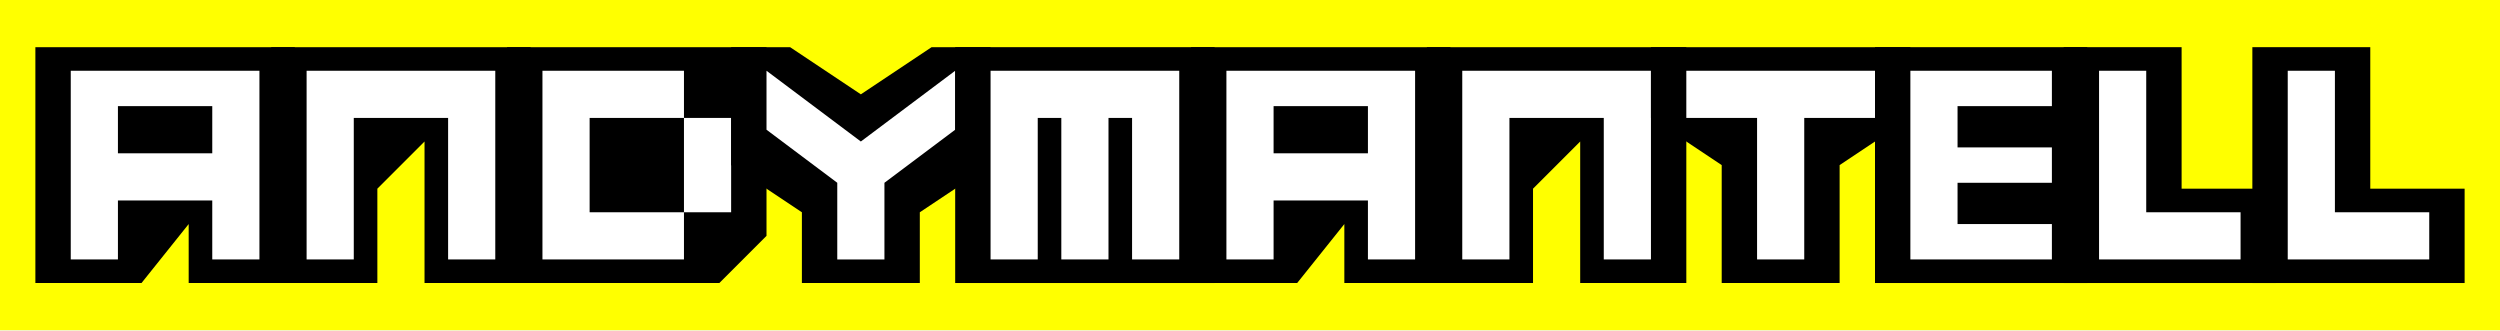
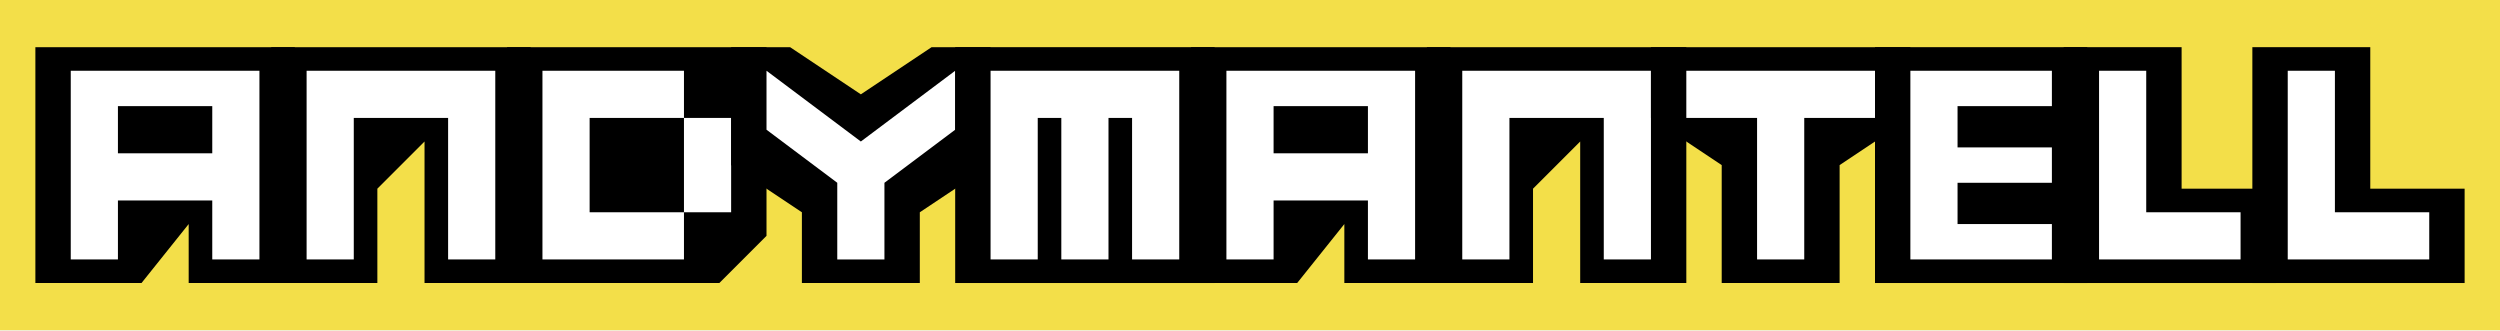
<svg xmlns="http://www.w3.org/2000/svg" xmlns:xlink="http://www.w3.org/1999/xlink" viewBox="0 0 212 28">
  <style>

      .silhouette,
      .counter {
        fill:   #000;
      }

      .letter {
        fill: #fff;
      }

    </style>
  <defs>
    <g id="A">
      <path class="silhouette" d="M-1 0h22v20h-9v-5l-4 5h-9z" />
      <path class="letter" d="M2 2h16v16h-4v-5H6v5H2z" />
      <path class="counter" d="M6 5h8v4H6z" />
    </g>
    <g id="N">
      <path class="silhouette" d="M-1 0h22v20h-9V8l-4 4v8h-9z" />
      <path class="letter" d="M2 2h16v16h-4V6H6v12H2z" />
    </g>
    <g id="D">
      <path class="silhouette" d="M-1 0h22v16l-4 4H-1z" />
      <path class="letter" d="M2 2h12v12h4V6H6v8h8v4H2z" />
    </g>
    <g id="Y">
      <path class="silhouette" d="M-1 0h5l6 4 6-4h5v10l-6 4v6H5v-6l-6-4z" />
      <path class="letter" d="M2 2l8 6 8-6v5l-6 4.5V18H8v-6.5L2 7z" />
    </g>
    <g id="M">
      <path class="silhouette" d="M-1 0h22v20H-1z" />
      <path class="letter" d="M2 2h16v16h-4V6h-2v12H8V6H6v12H2z" />
    </g>
    <g id="T">
      <path class="silhouette" d="M-1 0h22v6l-6 4v10H5V10l-6-4z" />
      <path class="letter" d="M2 2h16v4h-6v12H8V6H2z" />
    </g>
    <g id="E">
      <path class="silhouette" d="M-1 0h18v20H-1z" />
      <path class="letter" d="M2 2h12v3H6v3.5h8v3H6V15h8v3H2z" />
    </g>
    <g id="L">
      <path class="silhouette" d="M-1 0H9v12h8v8H-1z" />
      <path class="letter" d="M2 2h4v12h8v4H2z" />
    </g>
  </defs>
-   <path fill="#ff0" d="M0 0h212v28H0z" />
+   <path fill="#f3df49" d="M0 0h212v28H0z" />
  <g transform="translate(4 4)">
    <use xlink:href="#A" />
    <use xlink:href="#N" x="20" />
    <use xlink:href="#D" x="40" />
    <use xlink:href="#Y" x="59" />
    <use xlink:href="#M" x="78" />
    <use xlink:href="#A" x="98" />
    <use xlink:href="#N" x="118" />
    <use xlink:href="#T" x="137" />
    <use xlink:href="#E" x="156" />
    <use xlink:href="#L" x="172" />
    <use xlink:href="#L" x="188" />
  </g>
</svg>
